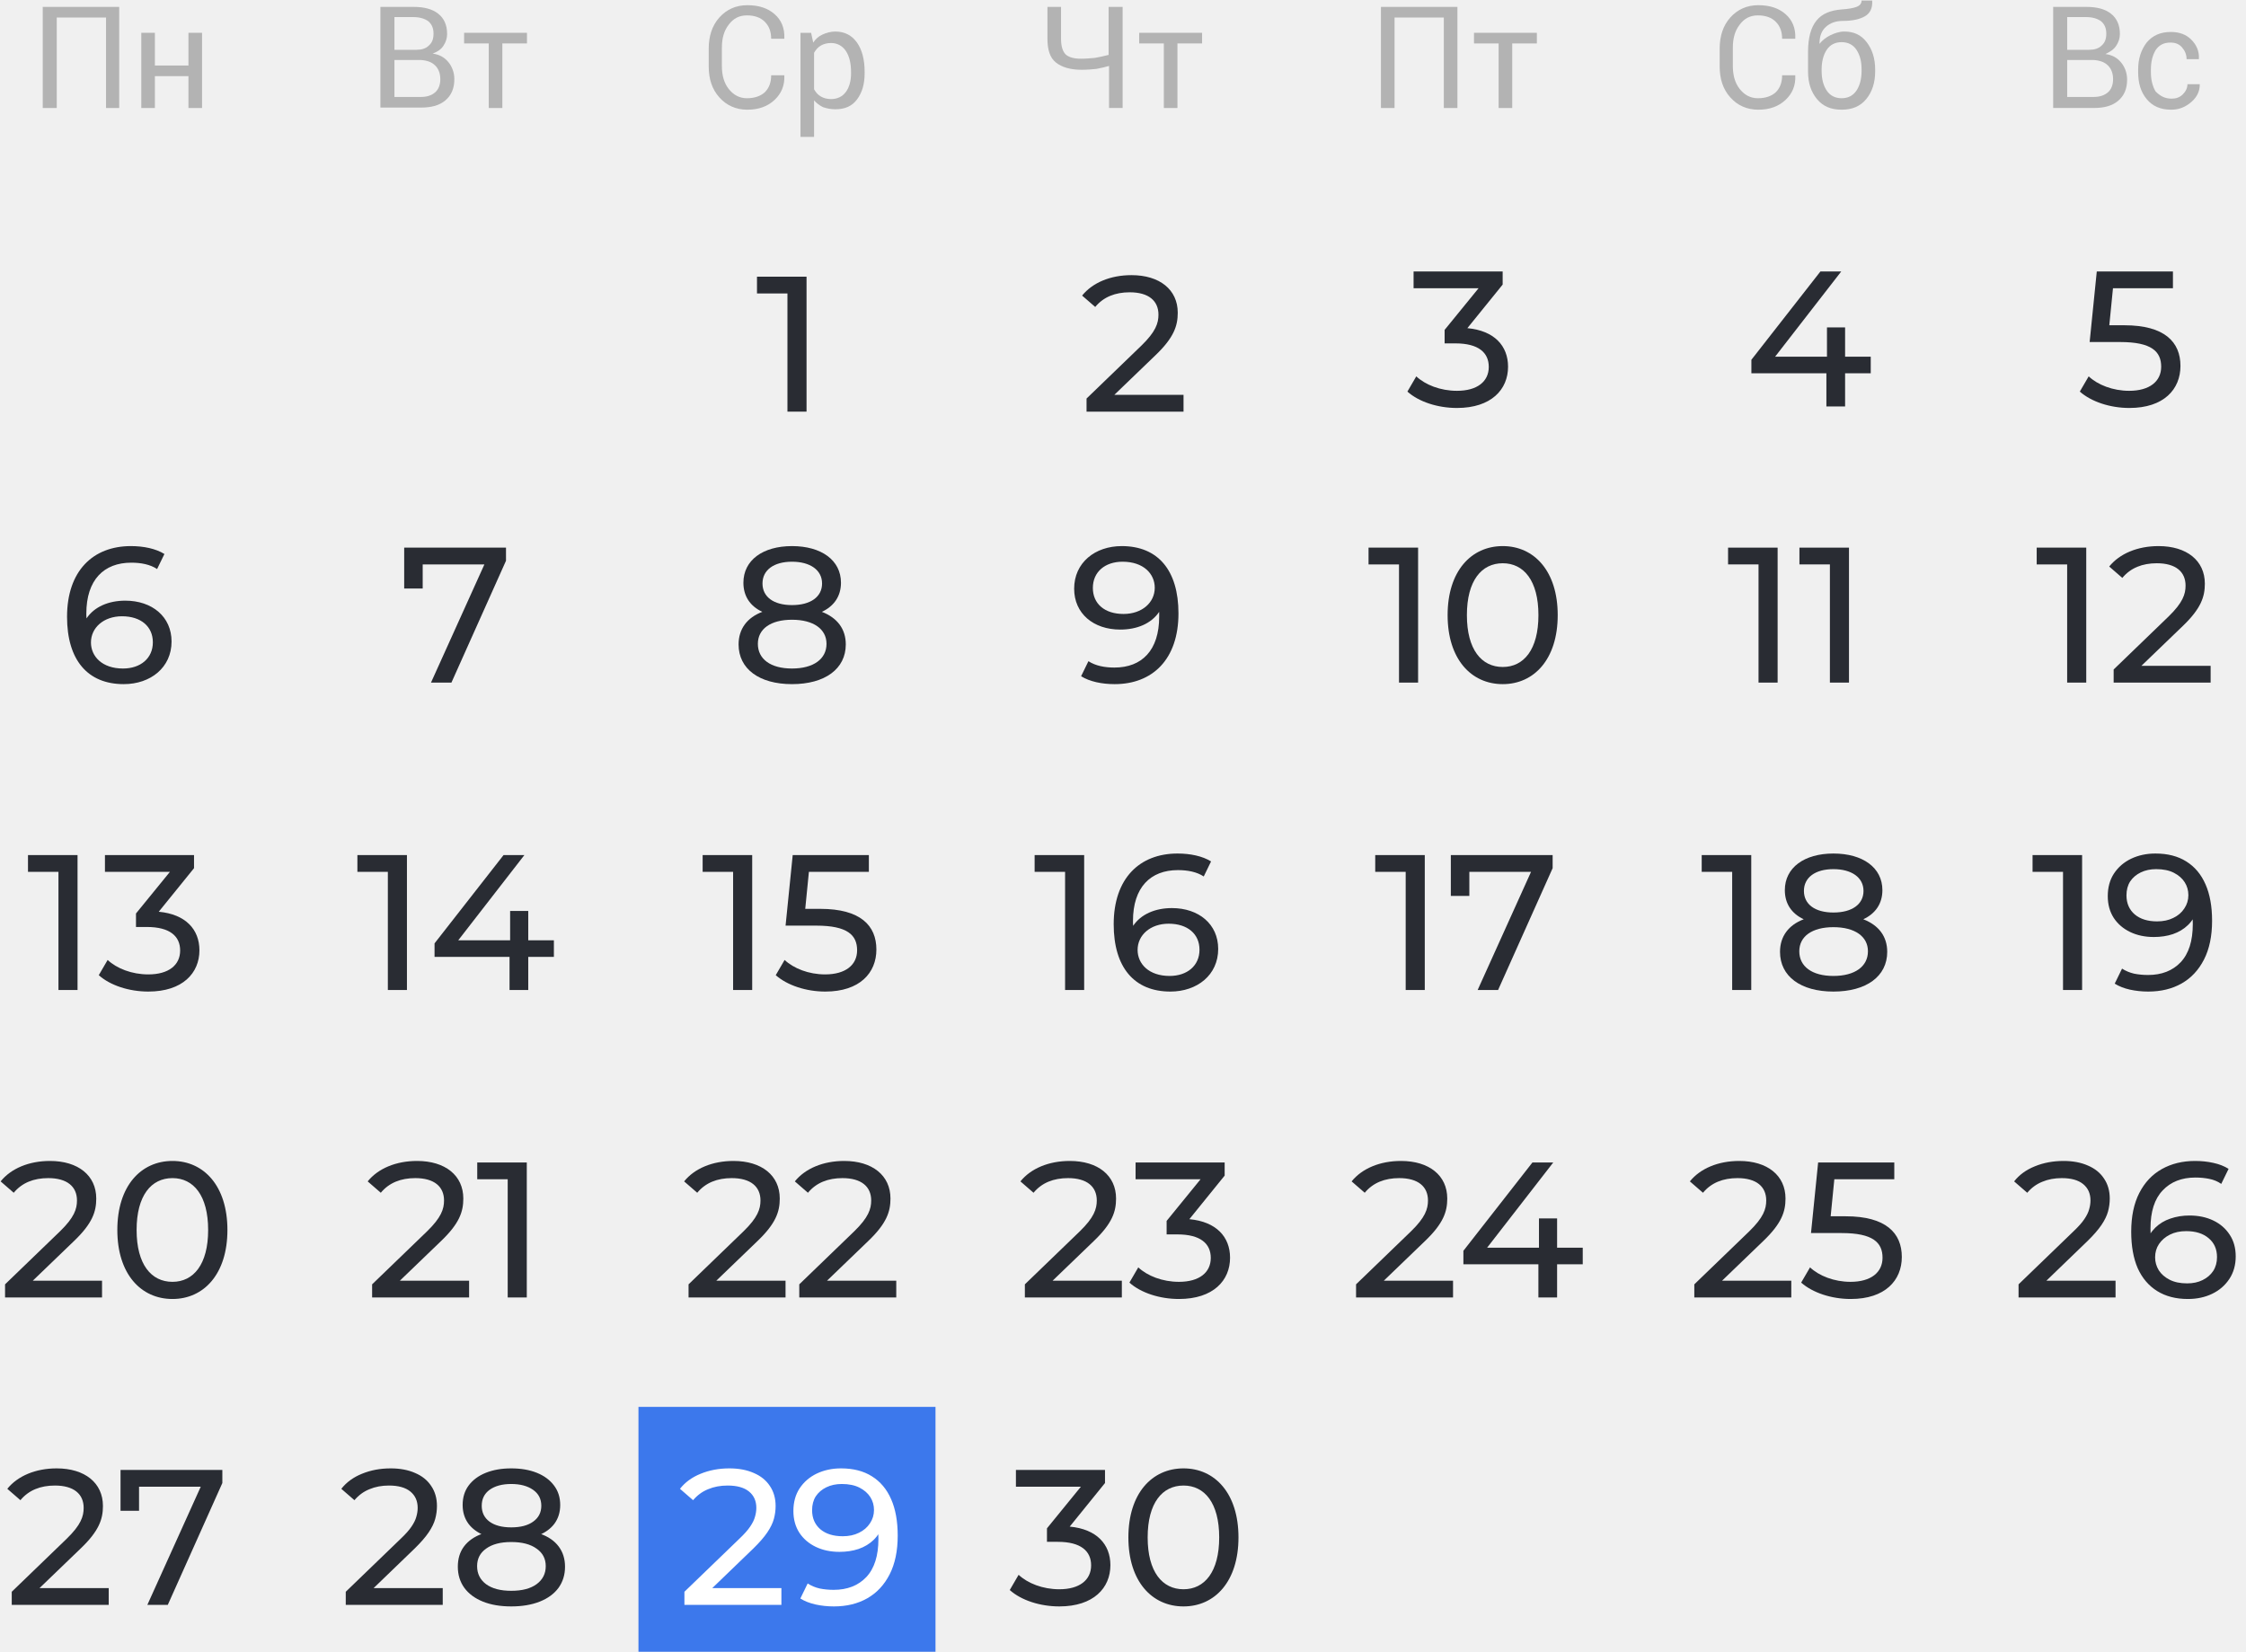
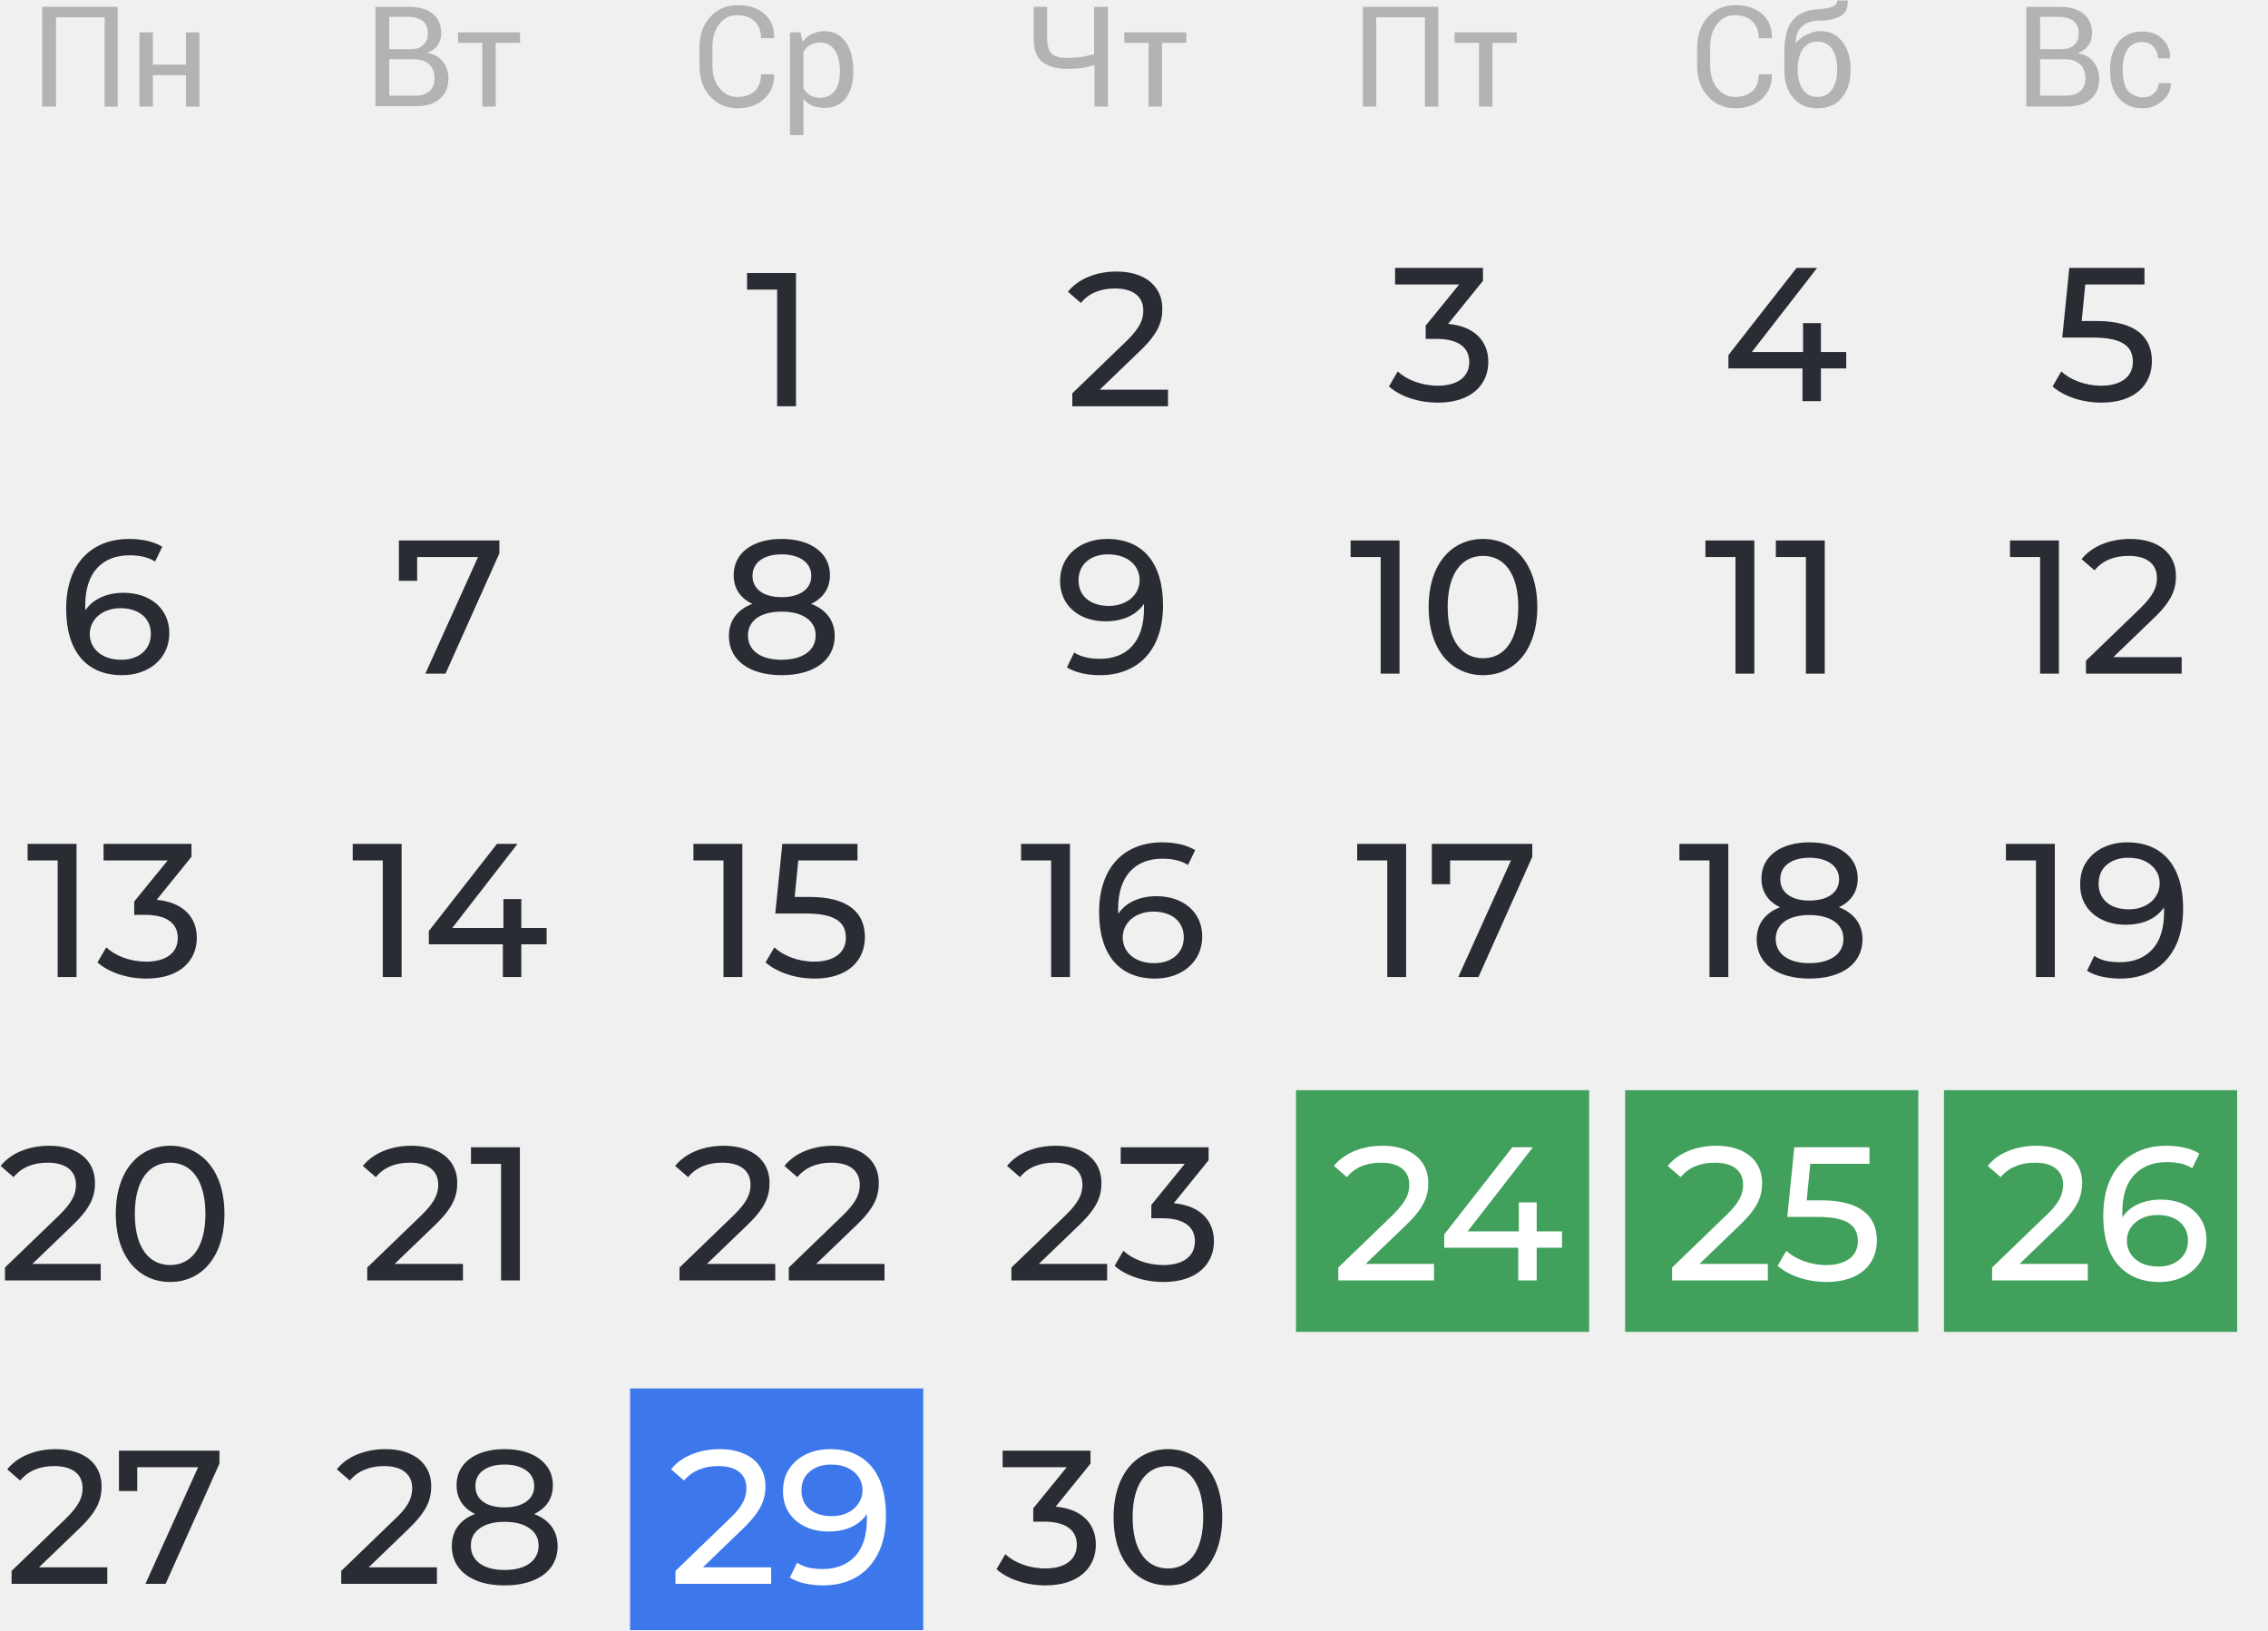
- <svg xmlns="http://www.w3.org/2000/svg" width="431" height="317" viewBox="0 0 431 317" fill="none">
-   <g clip-path="url(#clip0_532_3271)">
-     <rect width="57" height="47" transform="translate(122.519 270)" fill="#3C78EC" />
+ <svg xmlns="http://www.w3.org/2000/svg" width="441" height="317" viewBox="0 0 441 317" fill="none">
+   <rect width="57" height="47" transform="translate(252 212)" fill="#41A05C" />
+   <rect width="57" height="47" transform="translate(316 212)" fill="#41A05C" />
+   <rect width="57" height="47" transform="translate(378 212)" fill="#41A05C" />
+   <mask id="mask0_2147_3701" style="mask-type:luminance" maskUnits="userSpaceOnUse" x="0" y="0" width="431" height="317">
+     <path d="M431 0H0V317H431V0Z" fill="white" />
+   </mask>
+   <g mask="url(#mask0_2147_3701)">
+     <path d="M179.519 270H122.519V317H179.519V270Z" fill="#3C78EC" />
    <path d="M22.956 20.726H20.348V3.361H10.891V20.726H8.2V1.323H22.875V20.726H22.956Z" fill="#B3B3B3" />
    <path d="M38.773 20.726H36.164V14.612H29.723V20.726H27.114V6.296H29.723V12.574H36.164V6.296H38.773V20.726Z" fill="#B3B3B3" />
    <path d="M73 20.726V1.323H79.359C81.397 1.323 82.946 1.731 84.088 2.628C85.229 3.524 85.8 4.829 85.8 6.541C85.8 7.356 85.555 8.09 85.066 8.824C84.577 9.557 83.843 9.965 83.028 10.291C84.332 10.454 85.31 11.025 86.044 11.922C86.778 12.818 87.186 13.96 87.186 15.183C87.186 16.976 86.615 18.281 85.474 19.259C84.332 20.237 82.783 20.645 80.745 20.645H73V20.726ZM75.69 9.557H79.93C80.908 9.557 81.723 9.313 82.294 8.742C82.946 8.171 83.191 7.438 83.191 6.459C83.191 5.4 82.865 4.666 82.212 4.095C81.56 3.606 80.582 3.28 79.359 3.28H75.69V9.557ZM75.69 11.595V18.607H80.745C81.968 18.607 82.865 18.281 83.517 17.71C84.169 17.139 84.495 16.242 84.495 15.183C84.495 14.123 84.169 13.226 83.517 12.574C82.865 11.922 81.968 11.595 80.745 11.514H80.582H75.69V11.595Z" fill="#B3B3B3" />
    <path d="M101.126 8.334H96.398V20.726H93.789V8.334H89.06V6.296H101.126V8.334Z" fill="#B3B3B3" />
    <path d="M150.512 14.53C150.593 16.405 149.941 17.954 148.637 19.177C147.332 20.4 145.62 21.052 143.419 21.052C141.218 21.052 139.424 20.237 138.038 18.688C136.652 17.139 136 15.183 136 12.737V9.313C136 6.948 136.652 4.91 138.038 3.361C139.424 1.812 141.218 0.997 143.419 0.997C145.62 0.997 147.332 1.568 148.637 2.709C149.941 3.85 150.593 5.399 150.512 7.356V7.438H147.984C147.984 6.052 147.577 4.992 146.761 4.177C145.946 3.361 144.805 2.954 143.337 2.954C141.87 2.954 140.729 3.524 139.832 4.747C138.935 5.889 138.527 7.356 138.527 9.15V12.655C138.527 14.449 138.935 15.916 139.832 17.058C140.729 18.199 141.87 18.851 143.337 18.851C144.805 18.851 145.946 18.444 146.761 17.71C147.577 16.895 147.984 15.835 147.984 14.449H150.512V14.53Z" fill="#B3B3B3" />
    <path d="M165.92 14.041C165.92 16.161 165.431 17.791 164.453 19.096C163.474 20.4 162.088 20.971 160.295 20.971C159.398 20.971 158.664 20.808 157.93 20.563C157.278 20.237 156.708 19.83 156.218 19.259V26.27H153.61V6.296H155.648L156.055 8.171C156.545 7.438 157.115 6.949 157.849 6.622C158.583 6.296 159.398 6.052 160.295 6.052C162.088 6.052 163.474 6.785 164.453 8.171C165.431 9.557 165.92 11.432 165.92 13.797V14.041ZM163.311 13.797C163.311 12.166 162.985 10.78 162.333 9.802C161.681 8.824 160.702 8.253 159.479 8.253C158.746 8.253 158.094 8.416 157.523 8.742C156.952 9.068 156.545 9.557 156.218 10.128V17.139C156.545 17.71 156.952 18.199 157.523 18.525C158.094 18.851 158.746 19.014 159.479 19.014C160.702 19.014 161.681 18.525 162.333 17.628C162.985 16.732 163.311 15.509 163.311 14.123V13.797Z" fill="#B3B3B3" />
    <path d="M215.43 1.323V20.726H212.821V12.655C212.006 12.9 211.191 13.063 210.375 13.226C209.56 13.308 208.663 13.389 207.522 13.389C205.402 13.389 203.772 12.9 202.631 12.003C201.489 11.106 201 9.557 201 7.438V1.323H203.609V7.438C203.609 8.905 203.935 9.883 204.506 10.454C205.158 11.025 206.136 11.269 207.441 11.269C208.337 11.269 209.234 11.188 210.131 11.106C210.946 10.943 211.843 10.78 212.74 10.536V1.323H215.43Z" fill="#B3B3B3" />
    <path d="M230.675 8.334H225.947V20.726H223.338V8.334H218.61V6.296H230.675V8.334Z" fill="#B3B3B3" />
    <path d="M279.675 20.726H277.066V3.361H267.609V20.726H265V1.323H279.675V20.726Z" fill="#B3B3B3" />
    <path d="M294.92 8.335H290.192V20.727H287.583V8.335H282.854V6.296H294.92V8.335Z" fill="#B3B3B3" />
-     <path d="M344.512 14.53C344.593 16.405 343.941 17.954 342.637 19.177C341.332 20.4 339.62 21.052 337.419 21.052C335.218 21.052 333.424 20.237 332.038 18.688C330.652 17.139 330 15.182 330 12.737V9.313C330 6.948 330.652 4.91 332.038 3.361C333.424 1.812 335.218 0.997 337.419 0.997C339.62 0.997 341.332 1.568 342.637 2.709C343.941 3.85 344.593 5.399 344.512 7.356V7.437H341.984C341.984 6.052 341.577 4.992 340.761 4.176C339.946 3.361 338.805 2.954 337.337 2.954C335.87 2.954 334.729 3.524 333.832 4.747C332.935 5.888 332.527 7.356 332.527 9.15V12.655C332.527 14.449 332.935 15.916 333.832 17.058C334.729 18.199 335.87 18.851 337.337 18.851C338.805 18.851 339.946 18.444 340.761 17.71C341.577 16.895 341.984 15.835 341.984 14.449H344.512V14.53Z" fill="#B3B3B3" />
+     <path d="M344.512 14.53C344.593 16.405 343.941 17.954 342.637 19.177C341.332 20.4 339.62 21.052 337.419 21.052C335.218 21.052 333.424 20.237 332.038 18.688C330.652 17.139 330 15.182 330 12.737V9.312C330 6.948 330.652 4.91 332.038 3.361C333.424 1.812 335.218 0.997 337.419 0.997C339.62 0.997 341.332 1.568 342.637 2.709C343.941 3.85 344.593 5.399 344.512 7.356V7.437H341.984C341.984 6.051 341.577 4.992 340.761 4.176C339.946 3.361 338.805 2.953 337.337 2.953C335.87 2.953 334.729 3.524 333.832 4.747C332.935 5.888 332.527 7.356 332.527 9.149V12.655C332.527 14.449 332.935 15.916 333.832 17.057C334.729 18.199 335.87 18.851 337.337 18.851C338.805 18.851 339.946 18.443 340.761 17.71C341.577 16.894 341.984 15.835 341.984 14.449H344.512V14.53Z" fill="#B3B3B3" />
    <path d="M353.887 6.051C355.762 6.051 357.148 6.704 358.208 8.09C359.268 9.476 359.838 11.188 359.838 13.389V13.715C359.838 15.835 359.268 17.628 358.126 19.014C356.985 20.4 355.436 21.052 353.398 21.052C351.36 21.052 349.811 20.4 348.669 19.014C347.528 17.628 346.957 15.916 346.957 13.715V13.389C346.957 13.307 346.957 13.226 346.957 13.226C346.957 13.144 346.957 13.144 346.957 13.063V9.965C346.957 7.193 347.528 5.236 348.588 3.932C349.648 2.627 351.278 1.975 353.398 1.812C354.621 1.731 355.599 1.568 356.251 1.323C356.903 1.078 357.23 0.671 357.23 0.1H359.268V0.182C359.349 1.568 358.86 2.546 357.882 3.117C356.903 3.687 355.517 4.013 353.642 4.013C352.256 4.013 351.197 4.421 350.381 5.155C349.566 5.888 349.158 6.948 349.158 8.334V8.416C349.648 7.764 350.381 7.193 351.197 6.785C352.012 6.378 352.99 6.051 353.887 6.051ZM353.398 8.09C352.175 8.09 351.197 8.579 350.544 9.557C349.892 10.535 349.566 11.84 349.566 13.307V13.633C349.566 15.182 349.892 16.405 350.544 17.384C351.197 18.362 352.175 18.851 353.398 18.851C354.621 18.851 355.599 18.362 356.251 17.384C356.903 16.405 357.23 15.101 357.23 13.633V13.307C357.23 11.758 356.903 10.535 356.251 9.557C355.599 8.579 354.621 8.09 353.398 8.09Z" fill="#B3B3B3" />
    <path d="M394 20.726V1.323H400.359C402.397 1.323 403.946 1.731 405.088 2.628C406.229 3.524 406.8 4.829 406.8 6.541C406.8 7.356 406.555 8.09 406.066 8.824C405.577 9.557 404.843 9.965 404.028 10.373C405.332 10.536 406.31 11.106 407.044 12.003C407.778 12.9 408.186 14.041 408.186 15.264C408.186 17.058 407.615 18.362 406.473 19.34C405.332 20.319 403.783 20.726 401.745 20.726H394ZM396.69 9.557H400.93C401.908 9.557 402.723 9.313 403.294 8.742C403.946 8.171 404.191 7.438 404.191 6.459C404.191 5.4 403.865 4.666 403.212 4.095C402.56 3.606 401.582 3.28 400.359 3.28H396.69V9.557ZM396.69 11.595V18.607H401.745C402.968 18.607 403.865 18.281 404.517 17.71C405.169 17.139 405.495 16.242 405.495 15.183C405.495 14.123 405.169 13.226 404.517 12.574C403.865 11.922 402.968 11.595 401.745 11.514H401.582H396.69V11.595Z" fill="#B3B3B3" />
-     <path d="M416.745 18.933C417.561 18.933 418.294 18.688 418.865 18.117C419.436 17.547 419.762 16.894 419.762 16.161H422.126V16.242C422.126 17.465 421.637 18.606 420.496 19.585C419.354 20.563 418.131 21.052 416.664 21.052C414.626 21.052 413.077 20.4 411.935 19.014C410.794 17.628 410.305 15.916 410.305 13.878V13.307C410.305 11.269 410.876 9.557 411.935 8.171C413.077 6.785 414.626 6.133 416.582 6.133C418.213 6.133 419.517 6.622 420.496 7.6C421.474 8.579 422.045 9.802 421.963 11.269V11.351H419.599C419.599 10.454 419.273 9.72 418.702 9.068C418.131 8.416 417.398 8.171 416.501 8.171C415.196 8.171 414.3 8.66 413.647 9.639C413.077 10.617 412.751 11.84 412.751 13.307V13.878C412.751 15.345 413.077 16.568 413.647 17.547C414.544 18.443 415.441 18.933 416.745 18.933Z" fill="#B3B3B3" />
+     <path d="M416.745 18.932C417.561 18.932 418.294 18.688 418.865 18.117C419.436 17.547 419.762 16.894 419.762 16.16H422.126V16.242C422.126 17.465 421.637 18.606 420.496 19.585C419.354 20.563 418.131 21.052 416.664 21.052C414.626 21.052 413.077 20.4 411.935 19.014C410.794 17.628 410.305 15.916 410.305 13.878V13.307C410.305 11.269 410.876 9.557 411.935 8.171C413.077 6.785 414.626 6.133 416.582 6.133C418.213 6.133 419.517 6.622 420.496 7.6C421.474 8.579 422.045 9.801 421.963 11.269V11.351H419.599C419.599 10.454 419.273 9.72 418.702 9.068C418.131 8.416 417.398 8.171 416.501 8.171C415.196 8.171 414.3 8.66 413.647 9.638C413.077 10.617 412.751 11.84 412.751 13.307V13.878C412.751 15.345 413.077 16.568 413.647 17.547C414.544 18.443 415.441 18.932 416.745 18.932Z" fill="#B3B3B3" />
    <path d="M281.584 62.978C286.764 63.459 289.391 66.382 289.391 70.378C289.391 74.744 286.172 78.296 279.586 78.296C275.886 78.296 272.26 77.112 270.077 75.151L271.779 72.228C273.518 73.856 276.404 75.003 279.586 75.003C283.471 75.003 285.691 73.227 285.691 70.415C285.691 67.677 283.73 65.901 279.29 65.901H277.218V63.311L283.73 55.319H271.261V52.1H288.355V54.616L281.584 62.978Z" fill="#292C33" />
    <path d="M262.619 105.1H272.128V131H268.465V108.319H262.619V105.1ZM288.375 131.296C282.307 131.296 277.793 126.486 277.793 118.05C277.793 109.614 282.307 104.804 288.375 104.804C294.406 104.804 298.92 109.614 298.92 118.05C298.92 126.486 294.406 131.296 288.375 131.296ZM288.375 128.003C292.408 128.003 295.22 124.673 295.22 118.05C295.22 111.427 292.408 108.097 288.375 108.097C284.305 108.097 281.493 111.427 281.493 118.05C281.493 124.673 284.305 128.003 288.375 128.003Z" fill="#292C33" />
    <path d="M263.901 164.1H273.41V190H269.747V167.319H263.901V164.1ZM278.41 164.1H297.946V166.616L287.475 190H283.553L293.802 167.319H281.962V171.944H278.41V164.1Z" fill="#292C33" />
-     <path d="M265.551 245.781H278.834V249H260.223V246.484L270.768 236.309C273.506 233.645 274.024 232.017 274.024 230.389C274.024 227.725 272.137 226.097 268.511 226.097C265.736 226.097 263.479 226.985 261.888 228.909L259.372 226.726C261.37 224.247 264.811 222.804 268.844 222.804C274.246 222.804 277.724 225.579 277.724 230.019C277.724 232.535 276.984 234.792 273.469 238.159L265.551 245.781ZM303.723 239.454V242.636H298.802V249H295.213V242.636H280.82V240.046L294.066 223.1H298.062L285.371 239.454H295.324V233.83H298.802V239.454H303.723Z" fill="#292C33" />
+     <path d="M265.551 245.781H278.834V249H260.223V246.484L270.768 236.309C273.506 233.645 274.024 232.017 274.024 230.389C274.024 227.725 272.137 226.097 268.511 226.097C265.736 226.097 263.479 226.985 261.888 228.909L259.372 226.726C261.37 224.247 264.811 222.804 268.844 222.804C274.246 222.804 277.724 225.579 277.724 230.019C277.724 232.535 276.984 234.792 273.469 238.159L265.551 245.781ZM303.723 239.454V242.636H298.802V249H295.213V242.636H280.82V240.046L294.066 223.1H298.062L285.371 239.454H295.324V233.83H298.802V239.454H303.723Z" fill="white" />
    <path d="M358.989 68.454V71.636H354.068V78H350.479V71.636H336.086V69.046L349.332 52.1H353.328L340.637 68.454H350.59V62.83H354.068V68.454H358.989Z" fill="#292C33" />
    <path d="M331.611 105.1H341.12V131H337.457V108.319H331.611V105.1ZM345.305 105.1H354.814V131H351.151V108.319H345.305V105.1Z" fill="#292C33" />
    <path d="M326.552 164.1H336.061V190H332.398V167.319H326.552V164.1ZM357.563 176.421C360.523 177.568 362.151 179.714 362.151 182.674C362.151 187.373 358.155 190.296 351.828 190.296C345.538 190.296 341.579 187.373 341.579 182.674C341.579 179.714 343.207 177.531 346.13 176.421C343.762 175.311 342.504 173.387 342.504 170.834C342.504 166.505 346.241 163.804 351.828 163.804C357.452 163.804 361.226 166.505 361.226 170.834C361.226 173.387 359.931 175.311 357.563 176.421ZM351.828 166.801C348.35 166.801 346.167 168.392 346.167 170.982C346.167 173.535 348.276 175.126 351.828 175.126C355.417 175.126 357.6 173.535 357.6 170.982C357.6 168.392 355.306 166.801 351.828 166.801ZM351.828 187.299C355.935 187.299 358.451 185.486 358.451 182.563C358.451 179.714 355.935 177.938 351.828 177.938C347.721 177.938 345.279 179.714 345.279 182.563C345.279 185.486 347.721 187.299 351.828 187.299Z" fill="#292C33" />
-     <path d="M330.46 245.781H343.743V249H325.132V246.484L335.677 236.309C338.415 233.645 338.933 232.017 338.933 230.389C338.933 227.725 337.046 226.097 333.42 226.097C330.645 226.097 328.388 226.985 326.797 228.909L324.281 226.726C326.279 224.247 329.72 222.804 333.753 222.804C339.155 222.804 342.633 225.579 342.633 230.019C342.633 232.535 341.893 234.792 338.378 238.159L330.46 245.781ZM354.185 233.423C361.918 233.423 364.952 236.642 364.952 241.23C364.952 245.707 361.77 249.296 355.147 249.296C351.484 249.296 347.858 248.112 345.638 246.151L347.34 243.228C349.079 244.856 351.965 246.003 355.11 246.003C359.032 246.003 361.252 244.19 361.252 241.378C361.252 238.455 359.402 236.642 353.408 236.642H347.525L348.894 223.1H363.509V226.319H352.002L351.299 233.423H354.185Z" fill="#292C33" />
-     <path d="M7.581 304.781H20.864V308H2.253V305.484L12.798 295.309C15.536 292.645 16.054 291.017 16.054 289.389C16.054 286.725 14.167 285.097 10.541 285.097C7.766 285.097 5.509 285.985 3.918 287.909L1.402 285.726C3.4 283.247 6.841 281.804 10.874 281.804C16.276 281.804 19.754 284.579 19.754 289.019C19.754 291.535 19.014 293.792 15.499 297.159L7.581 304.781ZM23.131 282.1H42.667V284.616L32.197 308H28.274L38.523 285.319H26.683V289.944H23.131V282.1Z" fill="#292C33" />
+     <path d="M330.46 245.781H343.743V249H325.132V246.484L335.677 236.309C338.415 233.645 338.933 232.017 338.933 230.389C338.933 227.725 337.046 226.097 333.42 226.097C330.645 226.097 328.388 226.985 326.797 228.909L324.281 226.726C326.279 224.247 329.72 222.804 333.753 222.804C339.155 222.804 342.633 225.579 342.633 230.019C342.633 232.535 341.893 234.792 338.378 238.159L330.46 245.781ZM354.185 233.423C361.918 233.423 364.952 236.642 364.952 241.23C364.952 245.707 361.77 249.296 355.147 249.296C351.484 249.296 347.858 248.112 345.638 246.151L347.34 243.228C349.079 244.856 351.965 246.003 355.11 246.003C359.032 246.003 361.252 244.19 361.252 241.378C361.252 238.455 359.402 236.642 353.408 236.642H347.525L348.894 223.1H363.509V226.319H352.002L351.299 233.423H354.185Z" fill="white" />
+     <path d="M7.581 304.781H20.864V308H2.253V305.484L12.798 295.309C15.536 292.645 16.054 291.017 16.054 289.389C16.054 286.725 14.167 285.097 10.541 285.097C7.766 285.097 5.509 285.985 3.918 287.909L1.402 285.726C3.4 283.247 6.841 281.804 10.874 281.804C16.276 281.804 19.754 284.579 19.754 289.019C19.754 291.535 19.014 293.792 15.499 297.159L7.581 304.781ZM23.132 282.1H42.668V284.616L32.197 308H28.275L38.524 285.319H26.684V289.944H23.132V282.1Z" fill="#292C33" />
    <path d="M66.35 308V305.484L76.894 295.309C77.832 294.421 78.522 293.644 78.966 292.978C79.435 292.287 79.743 291.658 79.891 291.091C80.064 290.499 80.15 289.932 80.15 289.389C80.15 288.057 79.682 287.009 78.745 286.244C77.807 285.479 76.438 285.097 74.638 285.097C73.256 285.097 72.01 285.331 70.9 285.8C69.79 286.244 68.829 286.947 68.014 287.909L65.499 285.726C66.485 284.468 67.805 283.506 69.457 282.84C71.135 282.149 72.972 281.804 74.971 281.804C76.771 281.804 78.338 282.1 79.669 282.692C81.001 283.259 82.025 284.086 82.74 285.171C83.481 286.256 83.85 287.539 83.85 289.019C83.85 289.858 83.74 290.684 83.517 291.498C83.296 292.312 82.876 293.175 82.26 294.088C81.643 295.001 80.755 296.024 79.596 297.159L70.198 306.224L69.309 304.781H84.96V308H66.35ZM98.104 308.296C96.007 308.296 94.194 307.988 92.665 307.371C91.135 306.754 89.951 305.879 89.113 304.744C88.274 303.585 87.855 302.228 87.855 300.674C87.855 299.145 88.249 297.85 89.039 296.789C89.853 295.704 91.024 294.89 92.554 294.347C94.083 293.78 95.933 293.496 98.104 293.496C100.274 293.496 102.124 293.78 103.654 294.347C105.208 294.89 106.392 295.704 107.206 296.789C108.02 297.874 108.427 299.169 108.427 300.674C108.427 302.228 108.007 303.585 107.169 304.744C106.33 305.879 105.134 306.754 103.58 307.371C102.026 307.988 100.2 308.296 98.104 308.296ZM98.104 305.299C100.176 305.299 101.791 304.88 102.951 304.041C104.135 303.178 104.727 302.018 104.727 300.563C104.727 299.132 104.135 298.01 102.951 297.196C101.791 296.357 100.176 295.938 98.104 295.938C96.056 295.938 94.453 296.357 93.294 297.196C92.134 298.01 91.555 299.132 91.555 300.563C91.555 302.018 92.134 303.178 93.294 304.041C94.453 304.88 96.056 305.299 98.104 305.299ZM98.104 295.494C96.13 295.494 94.453 295.235 93.072 294.717C91.69 294.174 90.63 293.41 89.89 292.423C89.15 291.412 88.78 290.215 88.78 288.834C88.78 287.379 89.162 286.133 89.927 285.097C90.716 284.036 91.814 283.222 93.22 282.655C94.626 282.088 96.254 281.804 98.104 281.804C99.978 281.804 101.619 282.088 103.025 282.655C104.431 283.222 105.528 284.036 106.318 285.097C107.107 286.133 107.502 287.379 107.502 288.834C107.502 290.215 107.132 291.412 106.392 292.423C105.652 293.41 104.579 294.174 103.173 294.717C101.767 295.235 100.077 295.494 98.104 295.494ZM98.104 293.126C99.904 293.126 101.31 292.756 102.322 292.016C103.358 291.276 103.876 290.265 103.876 288.982C103.876 287.675 103.345 286.651 102.285 285.911C101.224 285.171 99.83 284.801 98.104 284.801C96.377 284.801 94.996 285.171 93.96 285.911C92.948 286.651 92.443 287.675 92.443 288.982C92.443 290.265 92.936 291.276 93.923 292.016C94.934 292.756 96.328 293.126 98.104 293.126Z" fill="#292C33" />
    <path d="M131.337 308V305.484L141.882 295.309C142.82 294.421 143.51 293.644 143.954 292.978C144.423 292.287 144.731 291.658 144.879 291.091C145.052 290.499 145.138 289.932 145.138 289.389C145.138 288.057 144.67 287.009 143.732 286.244C142.795 285.479 141.426 285.097 139.625 285.097C138.244 285.097 136.998 285.331 135.888 285.8C134.778 286.244 133.816 286.947 133.002 287.909L130.486 285.726C131.473 284.468 132.793 283.506 134.445 282.84C136.123 282.149 137.96 281.804 139.958 281.804C141.759 281.804 143.325 282.1 144.657 282.692C145.989 283.259 147.013 284.086 147.728 285.171C148.468 286.256 148.838 287.539 148.838 289.019C148.838 289.858 148.727 290.684 148.505 291.498C148.283 292.312 147.864 293.175 147.247 294.088C146.631 295.001 145.743 296.024 144.583 297.159L135.185 306.224L134.297 304.781H149.948V308H131.337ZM161.389 281.804C163.733 281.804 165.706 282.31 167.309 283.321C168.937 284.332 170.171 285.8 171.009 287.724C171.848 289.623 172.267 291.954 172.267 294.717C172.267 297.652 171.749 300.131 170.713 302.154C169.677 304.177 168.247 305.706 166.421 306.742C164.596 307.778 162.462 308.296 160.02 308.296C158.812 308.296 157.64 308.173 156.505 307.926C155.395 307.679 154.421 307.297 153.582 306.779L154.988 303.893C155.679 304.337 156.444 304.658 157.282 304.855C158.146 305.028 159.046 305.114 159.983 305.114C162.598 305.114 164.682 304.3 166.236 302.672C167.79 301.019 168.567 298.577 168.567 295.346C168.567 294.828 168.543 294.211 168.493 293.496C168.444 292.781 168.333 292.078 168.16 291.387L169.381 292.645C169.036 293.78 168.456 294.742 167.642 295.531C166.853 296.296 165.891 296.875 164.756 297.27C163.646 297.64 162.425 297.825 161.093 297.825C159.391 297.825 157.874 297.504 156.542 296.863C155.21 296.222 154.162 295.321 153.397 294.162C152.633 292.978 152.25 291.584 152.25 289.981C152.25 288.304 152.645 286.861 153.434 285.652C154.248 284.419 155.346 283.469 156.727 282.803C158.133 282.137 159.687 281.804 161.389 281.804ZM161.537 284.801C160.427 284.801 159.441 285.011 158.577 285.43C157.714 285.849 157.036 286.429 156.542 287.169C156.074 287.909 155.839 288.797 155.839 289.833C155.839 291.362 156.37 292.583 157.43 293.496C158.491 294.384 159.922 294.828 161.722 294.828C162.906 294.828 163.942 294.606 164.83 294.162C165.743 293.718 166.446 293.114 166.939 292.349C167.457 291.584 167.716 290.733 167.716 289.796C167.716 288.883 167.482 288.057 167.013 287.317C166.545 286.577 165.854 285.973 164.941 285.504C164.029 285.035 162.894 284.801 161.537 284.801Z" fill="white" />
    <path d="M205.275 292.978C210.455 293.459 213.082 296.382 213.082 300.378C213.082 304.744 209.863 308.296 203.277 308.296C199.577 308.296 195.951 307.112 193.768 305.151L195.47 302.228C197.209 303.856 200.095 305.003 203.277 305.003C207.162 305.003 209.382 303.227 209.382 300.415C209.382 297.677 207.421 295.901 202.981 295.901H200.909V293.311L207.421 285.319H194.952V282.1H212.046V284.616L205.275 292.978ZM227.115 308.296C221.047 308.296 216.533 303.486 216.533 295.05C216.533 286.614 221.047 281.804 227.115 281.804C233.146 281.804 237.66 286.614 237.66 295.05C237.66 303.486 233.146 308.296 227.115 308.296ZM227.115 305.003C231.148 305.003 233.96 301.673 233.96 295.05C233.96 288.427 231.148 285.097 227.115 285.097C223.045 285.097 220.233 288.427 220.233 295.05C220.233 301.673 223.045 305.003 227.115 305.003Z" fill="#292C33" />
    <path d="M407.656 62.423C415.389 62.423 418.423 65.642 418.423 70.23C418.423 74.707 415.241 78.296 408.618 78.296C404.955 78.296 401.329 77.112 399.109 75.151L400.811 72.228C402.55 73.856 405.436 75.003 408.581 75.003C412.503 75.003 414.723 73.19 414.723 70.378C414.723 67.455 412.873 65.642 406.879 65.642H400.996L402.365 52.1H416.98V55.319H405.473L404.77 62.423H407.656Z" fill="#292C33" />
    <path d="M390.835 105.1H400.344V131H396.681V108.319H390.835V105.1ZM410.93 127.781H424.213V131H405.602V128.484L416.147 118.309C418.885 115.645 419.403 114.017 419.403 112.389C419.403 109.725 417.516 108.097 413.89 108.097C411.115 108.097 408.858 108.985 407.267 110.909L404.751 108.726C406.749 106.247 410.19 104.804 414.223 104.804C419.625 104.804 423.103 107.579 423.103 112.019C423.103 114.535 422.363 116.792 418.848 120.159L410.93 127.781Z" fill="#292C33" />
    <path d="M395.886 190V165.58L397.477 167.319H390.04V164.1H399.549V190H395.886ZM413.613 163.804C415.957 163.804 417.93 164.31 419.533 165.321C421.161 166.332 422.395 167.8 423.233 169.724C424.072 171.623 424.491 173.954 424.491 176.717C424.491 179.652 423.973 182.131 422.937 184.154C421.901 186.177 420.471 187.706 418.645 188.742C416.82 189.778 414.686 190.296 412.244 190.296C411.036 190.296 409.864 190.173 408.729 189.926C407.619 189.679 406.645 189.297 405.806 188.779L407.212 185.893C407.903 186.337 408.668 186.658 409.506 186.855C410.37 187.028 411.27 187.114 412.207 187.114C414.822 187.114 416.906 186.3 418.46 184.672C420.014 183.019 420.791 180.577 420.791 177.346C420.791 176.828 420.767 176.211 420.717 175.496C420.668 174.781 420.557 174.078 420.384 173.387L421.605 174.645C421.26 175.78 420.68 176.742 419.866 177.531C419.077 178.296 418.115 178.875 416.98 179.27C415.87 179.64 414.649 179.825 413.317 179.825C411.615 179.825 410.098 179.504 408.766 178.863C407.434 178.222 406.386 177.321 405.621 176.162C404.857 174.978 404.474 173.584 404.474 171.981C404.474 170.304 404.869 168.861 405.658 167.652C406.472 166.419 407.57 165.469 408.951 164.803C410.357 164.137 411.911 163.804 413.613 163.804ZM413.761 166.801C412.651 166.801 411.665 167.011 410.801 167.43C409.938 167.849 409.26 168.429 408.766 169.169C408.298 169.909 408.063 170.797 408.063 171.833C408.063 173.362 408.594 174.583 409.654 175.496C410.715 176.384 412.146 176.828 413.946 176.828C415.13 176.828 416.166 176.606 417.054 176.162C417.967 175.718 418.67 175.114 419.163 174.349C419.681 173.584 419.94 172.733 419.94 171.796C419.94 170.883 419.706 170.057 419.237 169.317C418.769 168.577 418.078 167.973 417.165 167.504C416.253 167.035 415.118 166.801 413.761 166.801Z" fill="#292C33" />
-     <path d="M387.355 249V246.484L397.9 236.309C398.838 235.421 399.528 234.644 399.972 233.978C400.441 233.287 400.749 232.658 400.897 232.091C401.07 231.499 401.156 230.932 401.156 230.389C401.156 229.057 400.688 228.009 399.75 227.244C398.813 226.479 397.444 226.097 395.643 226.097C394.262 226.097 393.016 226.331 391.906 226.8C390.796 227.244 389.834 227.947 389.02 228.909L386.504 226.726C387.491 225.468 388.811 224.506 390.463 223.84C392.141 223.149 393.978 222.804 395.976 222.804C397.777 222.804 399.343 223.1 400.675 223.692C402.007 224.259 403.031 225.086 403.746 226.171C404.486 227.256 404.856 228.539 404.856 230.019C404.856 230.858 404.745 231.684 404.523 232.498C404.301 233.312 403.882 234.175 403.265 235.088C402.649 236.001 401.761 237.024 400.601 238.159L391.203 247.224L390.315 245.781H405.966V249H387.355ZM419.85 249.296C417.556 249.296 415.595 248.79 413.967 247.779C412.339 246.768 411.094 245.312 410.23 243.413C409.392 241.489 408.972 239.146 408.972 236.383C408.972 233.448 409.49 230.969 410.526 228.946C411.562 226.923 413.005 225.394 414.855 224.358C416.705 223.322 418.827 222.804 421.219 222.804C422.453 222.804 423.624 222.927 424.734 223.174C425.869 223.421 426.843 223.803 427.657 224.321L426.251 227.207C425.585 226.738 424.821 226.418 423.957 226.245C423.119 226.072 422.231 225.986 421.293 225.986C418.654 225.986 416.557 226.812 415.003 228.465C413.449 230.093 412.672 232.523 412.672 235.754C412.672 236.272 412.697 236.889 412.746 237.604C412.796 238.319 412.919 239.022 413.116 239.713L411.858 238.455C412.228 237.32 412.808 236.371 413.597 235.606C414.411 234.817 415.373 234.237 416.483 233.867C417.618 233.472 418.839 233.275 420.146 233.275C421.873 233.275 423.402 233.596 424.734 234.237C426.066 234.878 427.115 235.791 427.879 236.975C428.644 238.134 429.026 239.516 429.026 241.119C429.026 242.772 428.619 244.215 427.805 245.448C426.991 246.681 425.894 247.631 424.512 248.297C423.131 248.963 421.577 249.296 419.85 249.296ZM419.702 246.299C420.837 246.299 421.824 246.089 422.662 245.67C423.526 245.251 424.204 244.671 424.697 243.931C425.191 243.166 425.437 242.278 425.437 241.267C425.437 239.738 424.907 238.529 423.846 237.641C422.786 236.728 421.343 236.272 419.517 236.272C418.333 236.272 417.297 236.494 416.409 236.938C415.521 237.382 414.818 237.986 414.3 238.751C413.807 239.491 413.56 240.342 413.56 241.304C413.56 242.192 413.795 243.018 414.263 243.783C414.732 244.523 415.423 245.127 416.335 245.596C417.248 246.065 418.37 246.299 419.702 246.299Z" fill="#292C33" />
+     <path d="M387.355 249V246.484L397.9 236.309C398.838 235.421 399.528 234.644 399.972 233.978C400.441 233.287 400.749 232.658 400.897 232.091C401.07 231.499 401.156 230.932 401.156 230.389C401.156 229.057 400.688 228.009 399.75 227.244C398.813 226.479 397.444 226.097 395.643 226.097C394.262 226.097 393.016 226.331 391.906 226.8C390.796 227.244 389.834 227.947 389.02 228.909L386.504 226.726C387.491 225.468 388.811 224.506 390.463 223.84C392.141 223.149 393.978 222.804 395.976 222.804C397.777 222.804 399.343 223.1 400.675 223.692C402.007 224.259 403.031 225.086 403.746 226.171C404.486 227.256 404.856 228.539 404.856 230.019C404.856 230.858 404.745 231.684 404.523 232.498C404.301 233.312 403.882 234.175 403.265 235.088C402.649 236.001 401.761 237.024 400.601 238.159L391.203 247.224L390.315 245.781H405.966V249H387.355ZM419.85 249.296C417.556 249.296 415.595 248.79 413.967 247.779C412.339 246.768 411.094 245.312 410.23 243.413C409.392 241.489 408.972 239.146 408.972 236.383C408.972 233.448 409.49 230.969 410.526 228.946C411.562 226.923 413.005 225.394 414.855 224.358C416.705 223.322 418.827 222.804 421.219 222.804C422.453 222.804 423.624 222.927 424.734 223.174C425.869 223.421 426.843 223.803 427.657 224.321L426.251 227.207C425.585 226.738 424.821 226.418 423.957 226.245C423.119 226.072 422.231 225.986 421.293 225.986C418.654 225.986 416.557 226.812 415.003 228.465C413.449 230.093 412.672 232.523 412.672 235.754C412.672 236.272 412.697 236.889 412.746 237.604C412.796 238.319 412.919 239.022 413.116 239.713L411.858 238.455C412.228 237.32 412.808 236.371 413.597 235.606C414.411 234.817 415.373 234.237 416.483 233.867C417.618 233.472 418.839 233.275 420.146 233.275C421.873 233.275 423.402 233.596 424.734 234.237C426.066 234.878 427.115 235.791 427.879 236.975C428.644 238.134 429.026 239.516 429.026 241.119C429.026 242.772 428.619 244.215 427.805 245.448C426.991 246.681 425.894 247.631 424.512 248.297C423.131 248.963 421.577 249.296 419.85 249.296ZM419.702 246.299C420.837 246.299 421.824 246.089 422.662 245.67C423.526 245.251 424.204 244.671 424.697 243.931C425.191 243.166 425.437 242.278 425.437 241.267C425.437 239.738 424.907 238.529 423.846 237.641C422.786 236.728 421.343 236.272 419.517 236.272C418.333 236.272 417.297 236.494 416.409 236.938C415.521 237.382 414.818 237.986 414.3 238.751C413.807 239.491 413.56 240.342 413.56 241.304C413.56 242.192 413.795 243.018 414.263 243.783C414.732 244.523 415.423 245.127 416.335 245.596C417.248 246.065 418.37 246.299 419.702 246.299Z" fill="white" />
    <path d="M24.041 115.275C29.184 115.275 32.921 118.346 32.921 123.119C32.921 128.114 28.888 131.296 23.745 131.296C16.789 131.296 12.867 126.634 12.867 118.383C12.867 109.54 17.862 104.804 25.114 104.804C27.556 104.804 29.887 105.285 31.552 106.321L30.146 109.207C28.814 108.319 27.038 107.986 25.188 107.986C19.934 107.986 16.567 111.279 16.567 117.754C16.567 118.05 16.567 118.346 16.604 118.679C18.084 116.459 20.822 115.275 24.041 115.275ZM23.597 128.299C26.964 128.299 29.332 126.338 29.332 123.267C29.332 120.233 27.038 118.272 23.412 118.272C19.897 118.272 17.455 120.455 17.455 123.304C17.455 125.968 19.601 128.299 23.597 128.299Z" fill="#292C33" />
-     <path d="M5.371 164.1H14.88V190H11.217V167.319H5.371V164.1ZM30.462 174.978C35.642 175.459 38.269 178.382 38.269 182.378C38.269 186.744 35.05 190.296 28.463 190.296C24.764 190.296 21.137 189.112 18.954 187.151L20.657 184.228C22.395 185.856 25.282 187.003 28.463 187.003C32.349 187.003 34.569 185.227 34.569 182.415C34.569 179.677 32.608 177.901 28.168 177.901H26.096V175.311L32.608 167.319H20.139V164.1H37.233V166.616L30.462 174.978Z" fill="#292C33" />
+     <path d="M5.371 164.1H14.88V190H11.217V167.319H5.371V164.1ZM30.462 174.978C35.642 175.459 38.269 178.382 38.269 182.378C38.269 186.744 35.05 190.296 28.464 190.296C24.764 190.296 21.138 189.112 18.955 187.151L20.657 184.228C22.396 185.856 25.282 187.003 28.464 187.003C32.349 187.003 34.569 185.227 34.569 182.415C34.569 179.677 32.608 177.901 28.168 177.901H26.096V175.311L32.608 167.319H20.139V164.1H37.233V166.616L30.462 174.978Z" fill="#292C33" />
    <path d="M6.298 245.781H19.581V249H0.97V246.484L11.515 236.309C14.253 233.645 14.771 232.017 14.771 230.389C14.771 227.725 12.884 226.097 9.258 226.097C6.483 226.097 4.226 226.985 2.635 228.909L0.119 226.726C2.117 224.247 5.558 222.804 9.591 222.804C14.993 222.804 18.471 225.579 18.471 230.019C18.471 232.535 17.731 234.792 14.216 238.159L6.298 245.781ZM33.097 249.296C27.029 249.296 22.515 244.486 22.515 236.05C22.515 227.614 27.029 222.804 33.097 222.804C39.128 222.804 43.642 227.614 43.642 236.05C43.642 244.486 39.128 249.296 33.097 249.296ZM33.097 246.003C37.13 246.003 39.942 242.673 39.942 236.05C39.942 229.427 37.13 226.097 33.097 226.097C29.027 226.097 26.215 229.427 26.215 236.05C26.215 242.673 29.027 246.003 33.097 246.003Z" fill="#292C33" />
    <path d="M77.563 105.1H97.099V107.616L86.628 131H82.706L92.955 108.319H81.115V112.944H77.563V105.1Z" fill="#292C33" />
    <path d="M68.583 164.1H78.092V190H74.429V167.319H68.583V164.1ZM106.29 180.454V183.636H101.369V190H97.78V183.636H83.387V181.046L96.633 164.1H100.629L87.938 180.454H97.891V174.83H101.369V180.454H106.29Z" fill="#292C33" />
    <path d="M76.736 245.781H90.019V249H71.408V246.484L81.953 236.309C84.691 233.645 85.209 232.017 85.209 230.389C85.209 227.725 83.322 226.097 79.696 226.097C76.921 226.097 74.664 226.985 73.073 228.909L70.557 226.726C72.555 224.247 75.996 222.804 80.029 222.804C85.431 222.804 88.909 225.579 88.909 230.019C88.909 232.535 88.169 234.792 84.654 238.159L76.736 245.781ZM91.581 223.1H101.09V249H97.427V226.319H91.581V223.1Z" fill="#292C33" />
    <path d="M145.263 53.1H154.772V79H151.109V56.319H145.263V53.1Z" fill="#292C33" />
    <path d="M157.716 117.421C160.676 118.568 162.304 120.714 162.304 123.674C162.304 128.373 158.308 131.296 151.981 131.296C145.691 131.296 141.732 128.373 141.732 123.674C141.732 120.714 143.36 118.531 146.283 117.421C143.915 116.311 142.657 114.387 142.657 111.834C142.657 107.505 146.394 104.804 151.981 104.804C157.605 104.804 161.379 107.505 161.379 111.834C161.379 114.387 160.084 116.311 157.716 117.421ZM151.981 107.801C148.503 107.801 146.32 109.392 146.32 111.982C146.32 114.535 148.429 116.126 151.981 116.126C155.57 116.126 157.753 114.535 157.753 111.982C157.753 109.392 155.459 107.801 151.981 107.801ZM151.981 128.299C156.088 128.299 158.604 126.486 158.604 123.563C158.604 120.714 156.088 118.938 151.981 118.938C147.874 118.938 145.432 120.714 145.432 123.563C145.432 126.486 147.874 128.299 151.981 128.299Z" fill="#292C33" />
    <path d="M134.835 164.1H144.344V190H140.681V167.319H134.835V164.1ZM157.409 174.423C165.142 174.423 168.176 177.642 168.176 182.23C168.176 186.707 164.994 190.296 158.371 190.296C154.708 190.296 151.082 189.112 148.862 187.151L150.564 184.228C152.303 185.856 155.189 187.003 158.334 187.003C162.256 187.003 164.476 185.19 164.476 182.378C164.476 179.455 162.626 177.642 156.632 177.642H150.749L152.118 164.1H166.733V167.319H155.226L154.523 174.423H157.409Z" fill="#292C33" />
    <path d="M137.46 245.781H150.743V249H132.132V246.484L142.677 236.309C145.415 233.645 145.933 232.017 145.933 230.389C145.933 227.725 144.046 226.097 140.42 226.097C137.645 226.097 135.388 226.985 133.797 228.909L131.281 226.726C133.279 224.247 136.72 222.804 140.753 222.804C146.155 222.804 149.633 225.579 149.633 230.019C149.633 232.535 148.893 234.792 145.378 238.159L137.46 245.781ZM158.706 245.781H171.989V249H153.378V246.484L163.923 236.309C166.661 233.645 167.179 232.017 167.179 230.389C167.179 227.725 165.292 226.097 161.666 226.097C158.891 226.097 156.634 226.985 155.043 228.909L152.527 226.726C154.525 224.247 157.966 222.804 161.999 222.804C167.401 222.804 170.879 225.579 170.879 230.019C170.879 232.535 170.139 234.792 166.624 238.159L158.706 245.781Z" fill="#292C33" />
    <path d="M215.266 104.804C222.222 104.804 226.144 109.466 226.144 117.717C226.144 126.56 221.149 131.296 213.897 131.296C211.455 131.296 209.124 130.815 207.459 129.779L208.865 126.893C210.234 127.781 211.973 128.114 213.86 128.114C219.114 128.114 222.444 124.821 222.444 118.346V117.421C220.927 119.678 218.189 120.825 214.97 120.825C209.827 120.825 206.127 117.754 206.127 112.981C206.127 107.986 210.123 104.804 215.266 104.804ZM215.599 117.828C219.151 117.828 221.593 115.645 221.593 112.796C221.593 110.132 219.447 107.801 215.414 107.801C212.047 107.801 209.716 109.762 209.716 112.833C209.716 115.867 211.973 117.828 215.599 117.828Z" fill="#292C33" />
    <path d="M198.54 164.1H208.049V190H204.386V167.319H198.54V164.1ZM224.888 174.275C230.031 174.275 233.768 177.346 233.768 182.119C233.768 187.114 229.735 190.296 224.592 190.296C217.636 190.296 213.714 185.634 213.714 177.383C213.714 168.54 218.709 163.804 225.961 163.804C228.403 163.804 230.734 164.285 232.399 165.321L230.993 168.207C229.661 167.319 227.885 166.986 226.035 166.986C220.781 166.986 217.414 170.279 217.414 176.754C217.414 177.05 217.414 177.346 217.451 177.679C218.931 175.459 221.669 174.275 224.888 174.275ZM224.444 187.299C227.811 187.299 230.179 185.338 230.179 182.267C230.179 179.233 227.885 177.272 224.259 177.272C220.744 177.272 218.302 179.455 218.302 182.304C218.302 184.968 220.448 187.299 224.444 187.299Z" fill="#292C33" />
    <path d="M201.996 245.781H215.279V249H196.668V246.484L207.213 236.309C209.951 233.645 210.469 232.017 210.469 230.389C210.469 227.725 208.582 226.097 204.956 226.097C202.181 226.097 199.924 226.985 198.333 228.909L195.817 226.726C197.815 224.247 201.256 222.804 205.289 222.804C210.691 222.804 214.169 225.579 214.169 230.019C214.169 232.535 213.429 234.792 209.914 238.159L201.996 245.781ZM228.237 233.978C233.417 234.459 236.044 237.382 236.044 241.378C236.044 245.744 232.825 249.296 226.239 249.296C222.539 249.296 218.913 248.112 216.73 246.151L218.432 243.228C220.171 244.856 223.057 246.003 226.239 246.003C230.124 246.003 232.344 244.227 232.344 241.415C232.344 238.677 230.383 236.901 225.943 236.901H223.871V234.311L230.383 226.319H217.914V223.1H235.008V225.616L228.237 233.978Z" fill="#292C33" />
    <path d="M213.833 75.781H227.116V79H208.505V76.484L219.05 66.309C221.788 63.645 222.306 62.017 222.306 60.389C222.306 57.725 220.419 56.097 216.793 56.097C214.018 56.097 211.761 56.985 210.17 58.909L207.654 56.726C209.652 54.247 213.093 52.804 217.126 52.804C222.528 52.804 226.006 55.579 226.006 60.019C226.006 62.535 225.266 64.792 221.751 68.159L213.833 75.781Z" fill="#292C33" />
  </g>
-   <defs>
-     <clipPath id="clip0_532_3271">
-       <rect width="431" height="317" fill="white" />
-     </clipPath>
-   </defs>
</svg>
